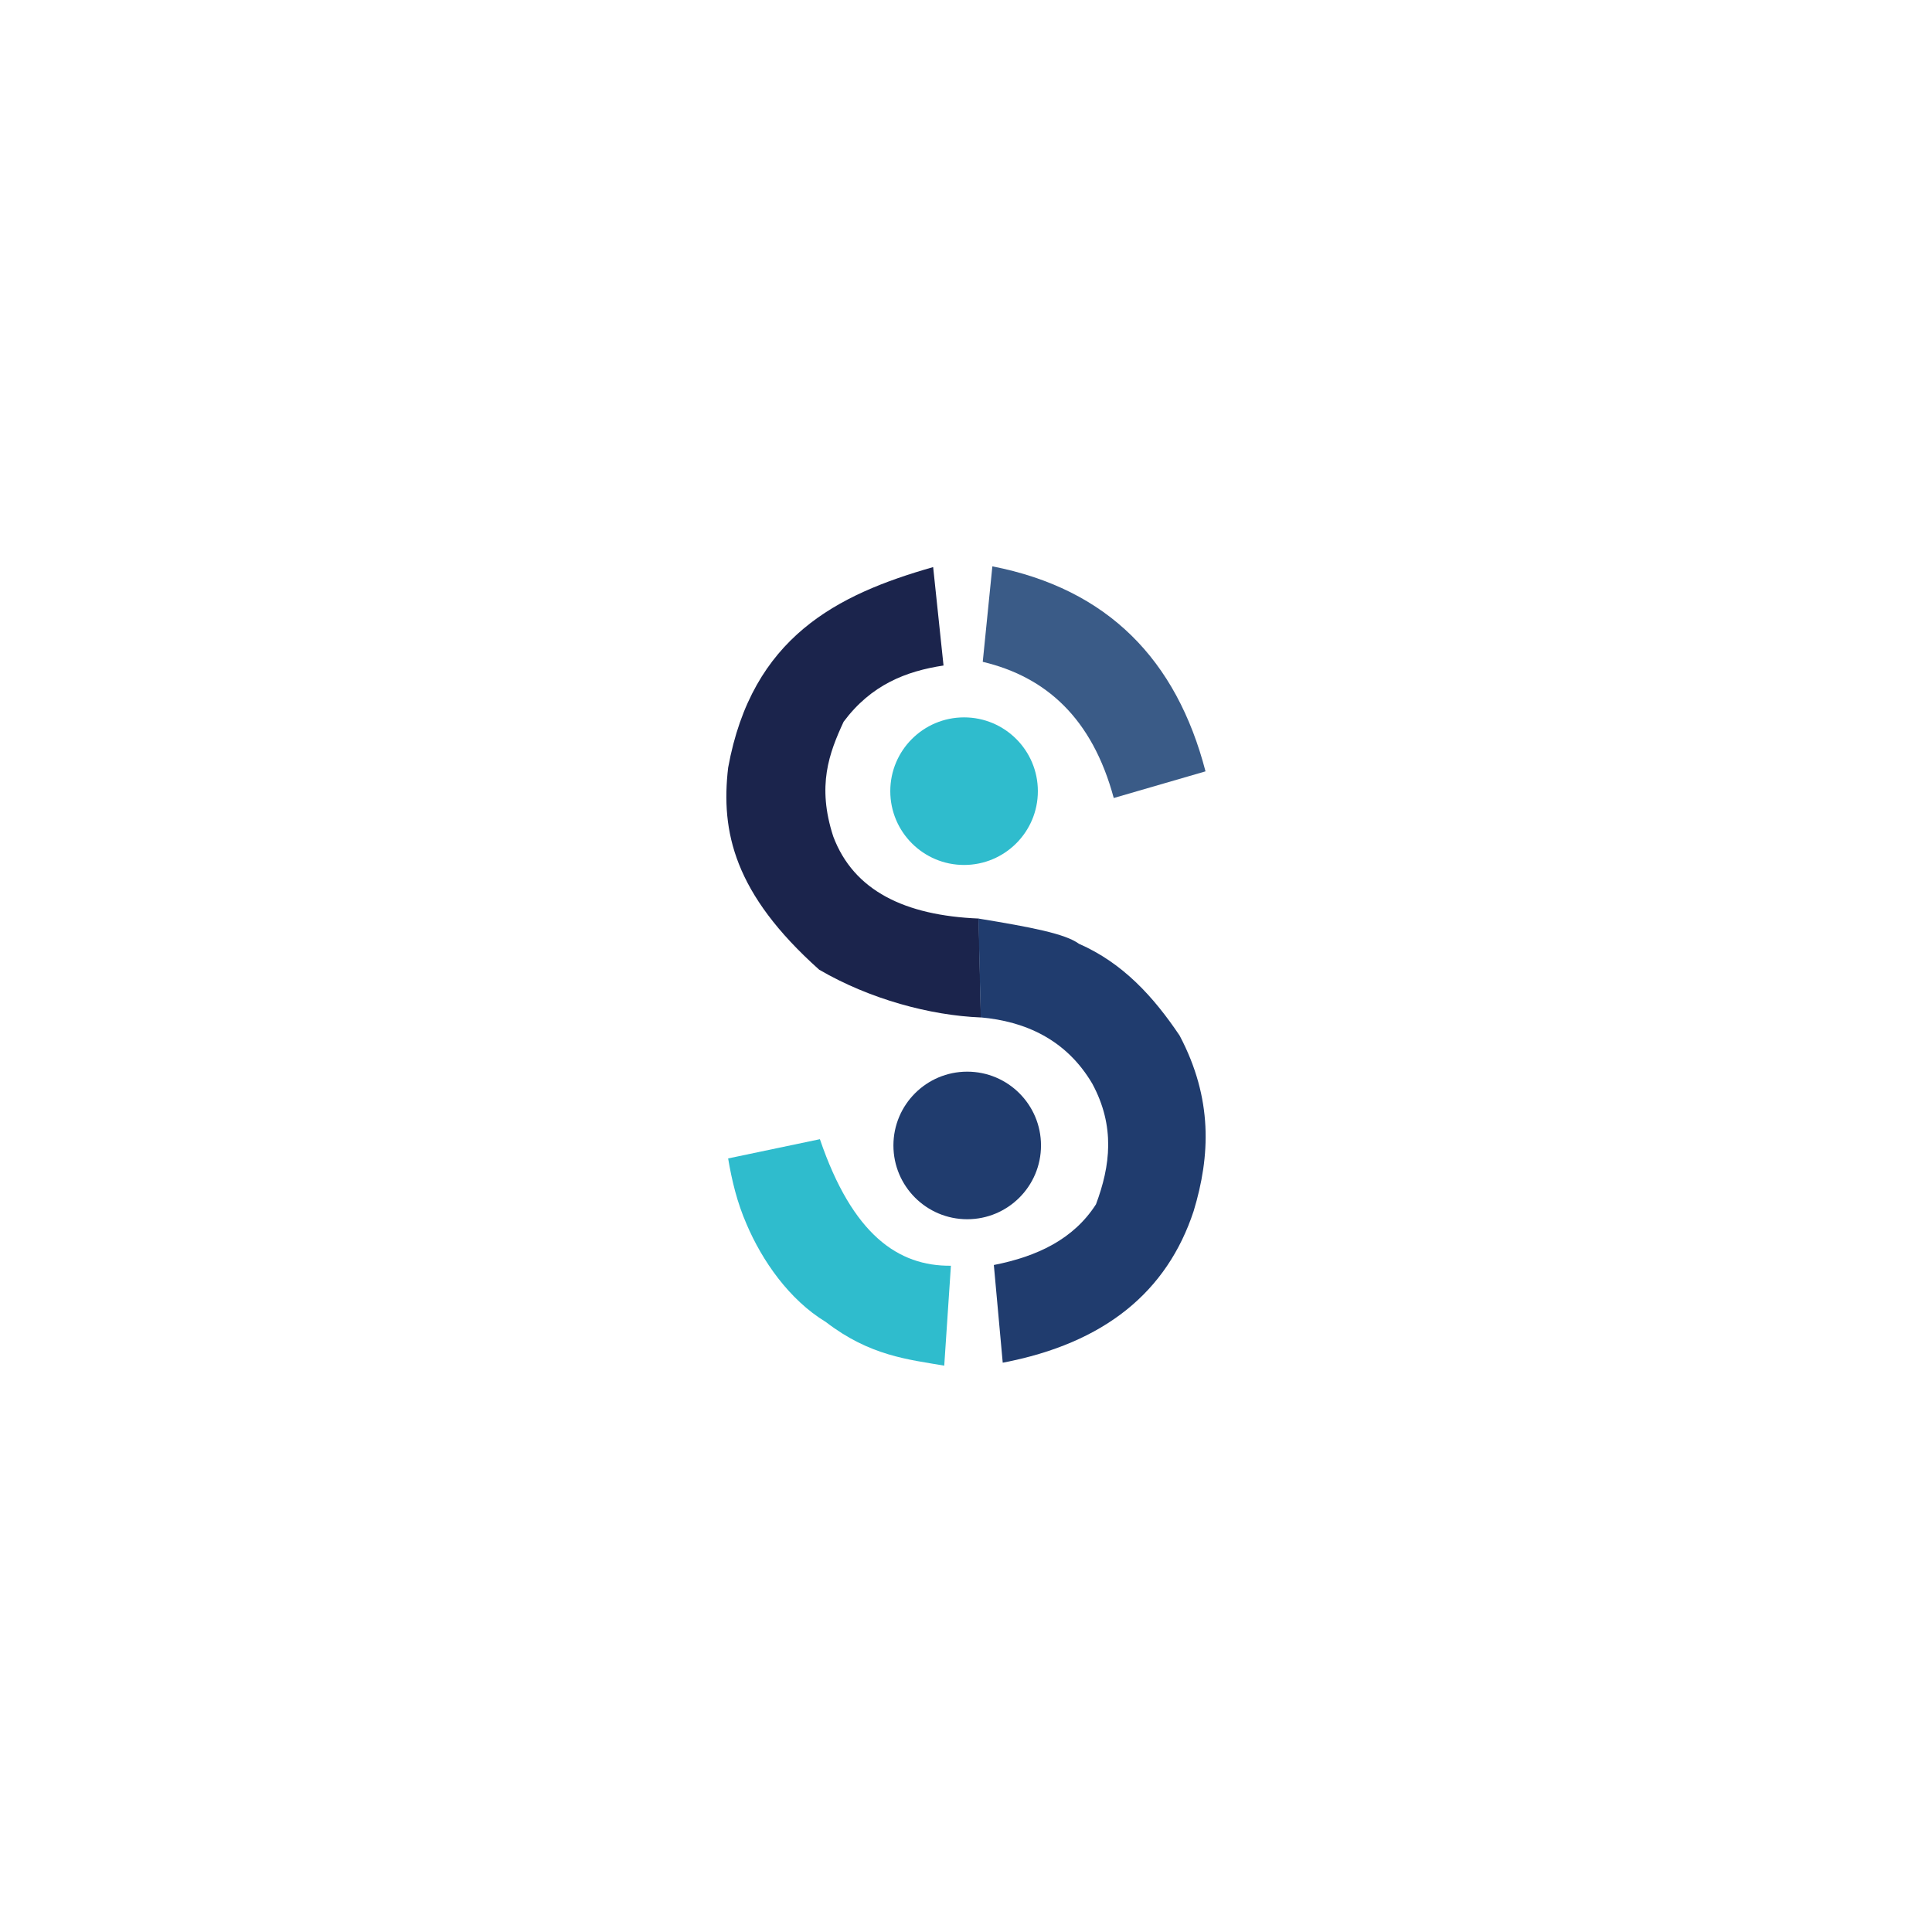
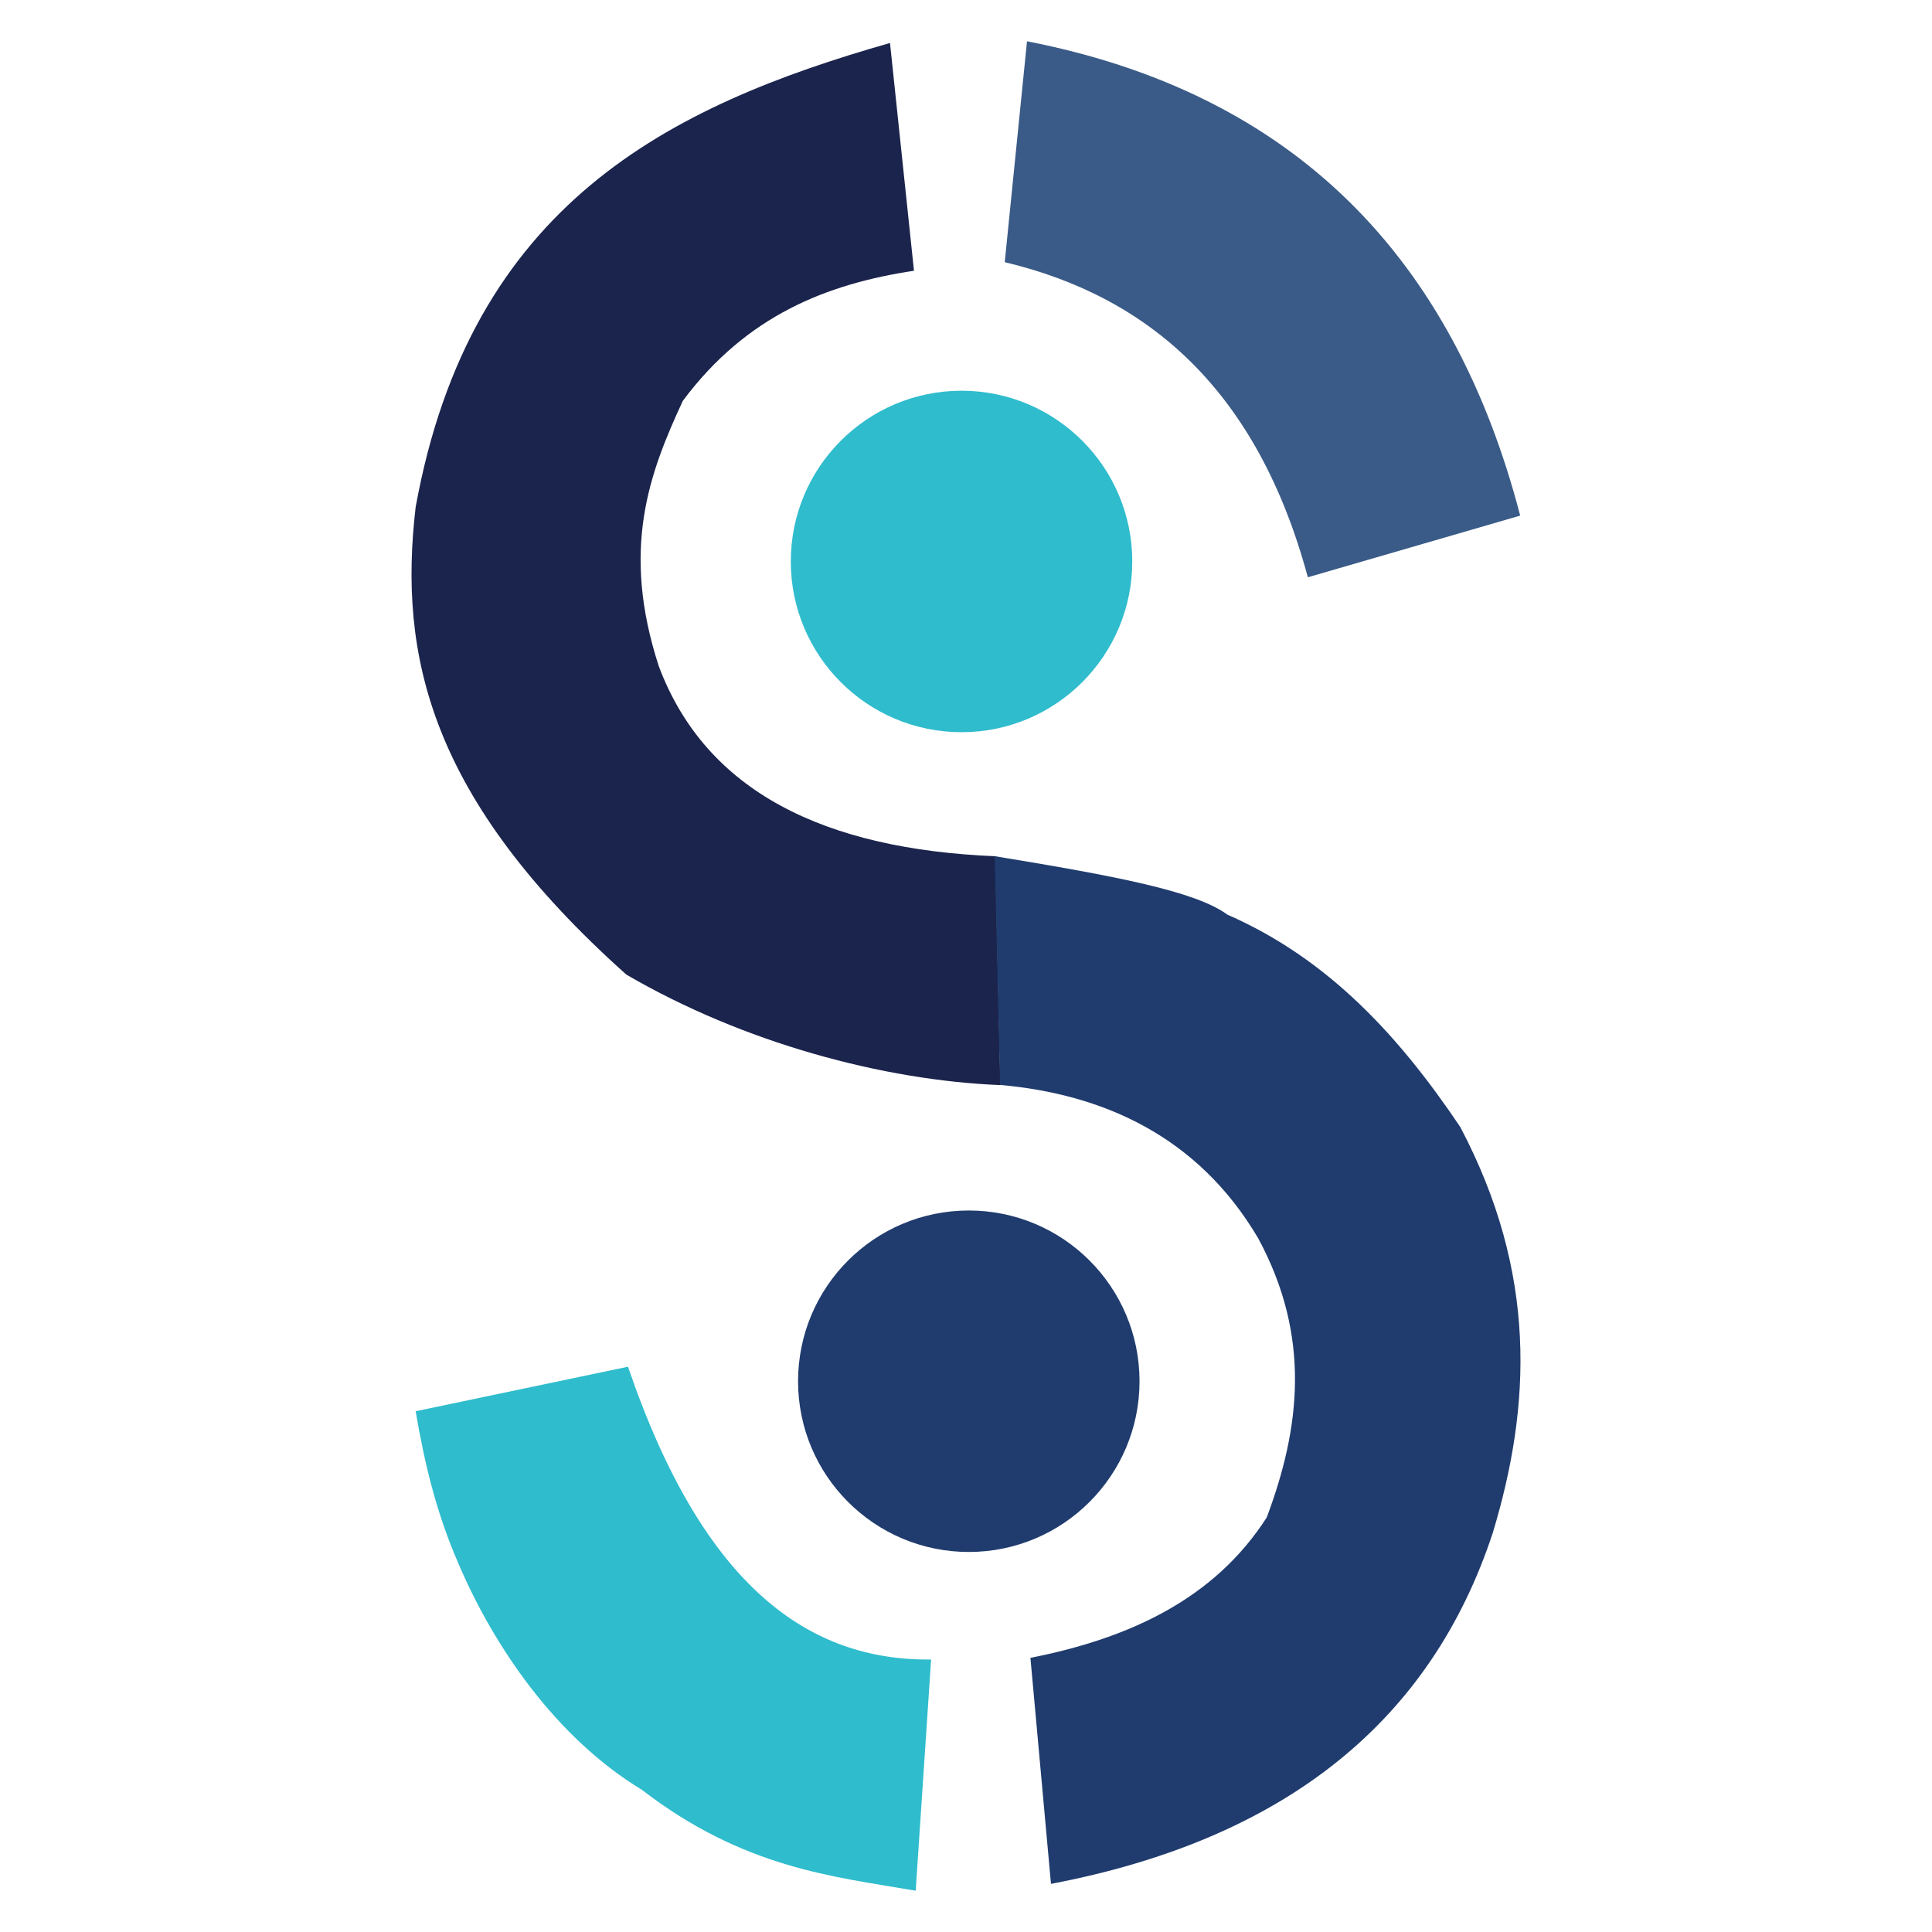
<svg xmlns="http://www.w3.org/2000/svg" width="512mm" height="512mm" viewBox="0 0 512 512" version="1.1" id="svg1" xml:space="preserve">
  <defs id="defs1" />
  <g id="layer1">
-     <g id="g2" transform="matrix(5.775215,0,0,5.775215,-97.10496,-358.6659)">
-       <path style="fill:#3a5b87;fill-opacity:1;stroke:none;stroke-width:0.265;stroke-linejoin:round;stroke-dasharray:none;stroke-opacity:1" d="M 72.132,97.5 C 70.802,92.39 67.665,89.129 62.351,88.093 l -0.441,4.381 c 2.891,0.688 5.02,2.575 6.011,6.249 z" id="path9" />
-       <path style="fill:#1b244c;fill-opacity:1;stroke:none;stroke-width:0.265;stroke-linejoin:round;stroke-dasharray:none;stroke-opacity:1" d="m 59.634,88.127 c -4.401,1.255 -8.317,3.206 -9.407,9.203 -0.345,2.943 0.279,5.786 4.177,9.271 2.323,1.355 5.104,2.1 7.419,2.192 l -0.1,-4.539 c -3.381,-0.139 -5.736,-1.274 -6.673,-3.766 -0.757,-2.327 -0.19,-3.826 0.475,-5.264 1.266,-1.7 2.869,-2.321 4.585,-2.581 z" id="path11" />
-       <path style="fill:#203c6e;fill-opacity:1;stroke:none;stroke-width:0.265;stroke-linejoin:round;stroke-dasharray:none;stroke-opacity:1" d="m 61.712,104.29 0.106,4.5 c 2.029,0.18 3.921,1.008 5.118,3.041 1.058,1.957 0.832,3.769 0.17,5.536 -1.029,1.604 -2.7,2.394 -4.687,2.785 l 0.408,4.483 c 4.677,-0.89 7.543,-3.255 8.762,-6.962 0.763,-2.52 0.887,-5.146 -0.645,-8.049 -1.194,-1.775 -2.597,-3.327 -4.619,-4.211 -0.627,-0.462 -2.189,-0.761 -4.609,-1.158 z" id="path12" />
-       <path style="fill:#2fbccd;fill-opacity:1;stroke:none;stroke-width:0.265;stroke-linejoin:round;stroke-dasharray:none;stroke-opacity:1" d="m 60.449,120.186 -0.306,4.585 c -1.64,-0.283 -3.409,-0.445 -5.434,-2.004 -1.692,-1.025 -2.929,-2.829 -3.634,-4.483 -0.44,-1.007 -0.679,-2.015 -0.849,-3.022 l 4.211,-0.883 c 1.501,4.401 3.607,5.831 6.011,5.807 z" id="path13" />
-       <circle style="fill:#2fbccd;fill-opacity:1;stroke:none;stroke-width:0.269;stroke-linejoin:round;stroke-dasharray:none;stroke-opacity:1" id="path14" cx="61.053" cy="98.409" r="3.386" />
-       <circle style="fill:#203c6e;fill-opacity:1;stroke:none;stroke-width:0.269;stroke-linejoin:round;stroke-dasharray:none;stroke-opacity:1" id="circle15" cx="61.197" cy="114.666" r="3.386" />
+     <g id="g1" transform="translate(5.604137,6.773768)">
+       <path style="fill:#3a5b87;fill-opacity:1;stroke:none;stroke-width:3.536;stroke-linejoin:round;stroke-dasharray:none;stroke-opacity:1" d="M 397.261,129.872 C 379.494,61.584 337.567,18.005 266.562,4.164 l -5.9,58.543 c 38.638,9.193 67.079,34.409 80.326,83.503 z" id="path9" />
+       <path style="fill:#1b244c;fill-opacity:1;stroke:none;stroke-width:3.536;stroke-linejoin:round;stroke-dasharray:none;stroke-opacity:1" d="M 230.256,4.618 C 171.445,21.392 119.117,47.454 104.549,127.603 c -4.608,39.332 3.729,77.323 55.82,123.892 31.043,18.109 68.2,28.063 99.135,29.293 l -1.343,-60.65 c -45.18,-1.86 -76.647,-17.023 -89.17,-50.33 -10.121,-31.097 -2.544,-51.132 6.353,-70.342 16.914,-22.721 38.336,-31.018 61.265,-34.49 z" id="path11" />
+       <path style="fill:#203c6e;fill-opacity:1;stroke:none;stroke-width:3.536;stroke-linejoin:round;stroke-dasharray:none;stroke-opacity:1" d="m 258.017,220.613 1.411,60.134 c 27.112,2.403 52.391,13.464 68.399,40.636 14.134,26.153 11.118,50.37 2.269,73.972 -13.745,21.436 -36.081,31.991 -62.627,37.213 l 5.446,59.904 c 62.498,-11.888 100.794,-43.495 117.085,-93.033 10.192,-33.674 11.849,-68.77 -8.623,-107.555 -15.96,-23.726 -34.7,-44.458 -61.719,-56.273 -8.379,-6.168 -29.258,-10.167 -61.595,-15.479 z" id="path12" />
+       <path style="fill:#2fbccd;fill-opacity:1;stroke:none;stroke-width:3.536;stroke-linejoin:round;stroke-dasharray:none;stroke-opacity:1" d="m 241.148,433.023 -4.084,61.265 c -21.916,-3.784 -45.558,-5.945 -72.611,-26.775 -22.616,-13.703 -39.135,-37.805 -48.559,-59.904 -5.885,-13.463 -9.07,-26.927 -11.345,-40.39 l 56.274,-11.799 c 20.052,58.814 48.206,77.925 80.326,77.603 z" id="path13" />
+       <circle style="fill:#2fbccd;fill-opacity:1;stroke:none;stroke-width:3.597;stroke-linejoin:round;stroke-dasharray:none;stroke-opacity:1" id="path14" cx="249.211" cy="142.02" r="45.246" />
+       <circle style="fill:#203c6e;fill-opacity:1;stroke:none;stroke-width:3.597;stroke-linejoin:round;stroke-dasharray:none;stroke-opacity:1" id="circle15" cx="251.137" cy="359.268" r="45.246" />
    </g>
  </g>
</svg>
